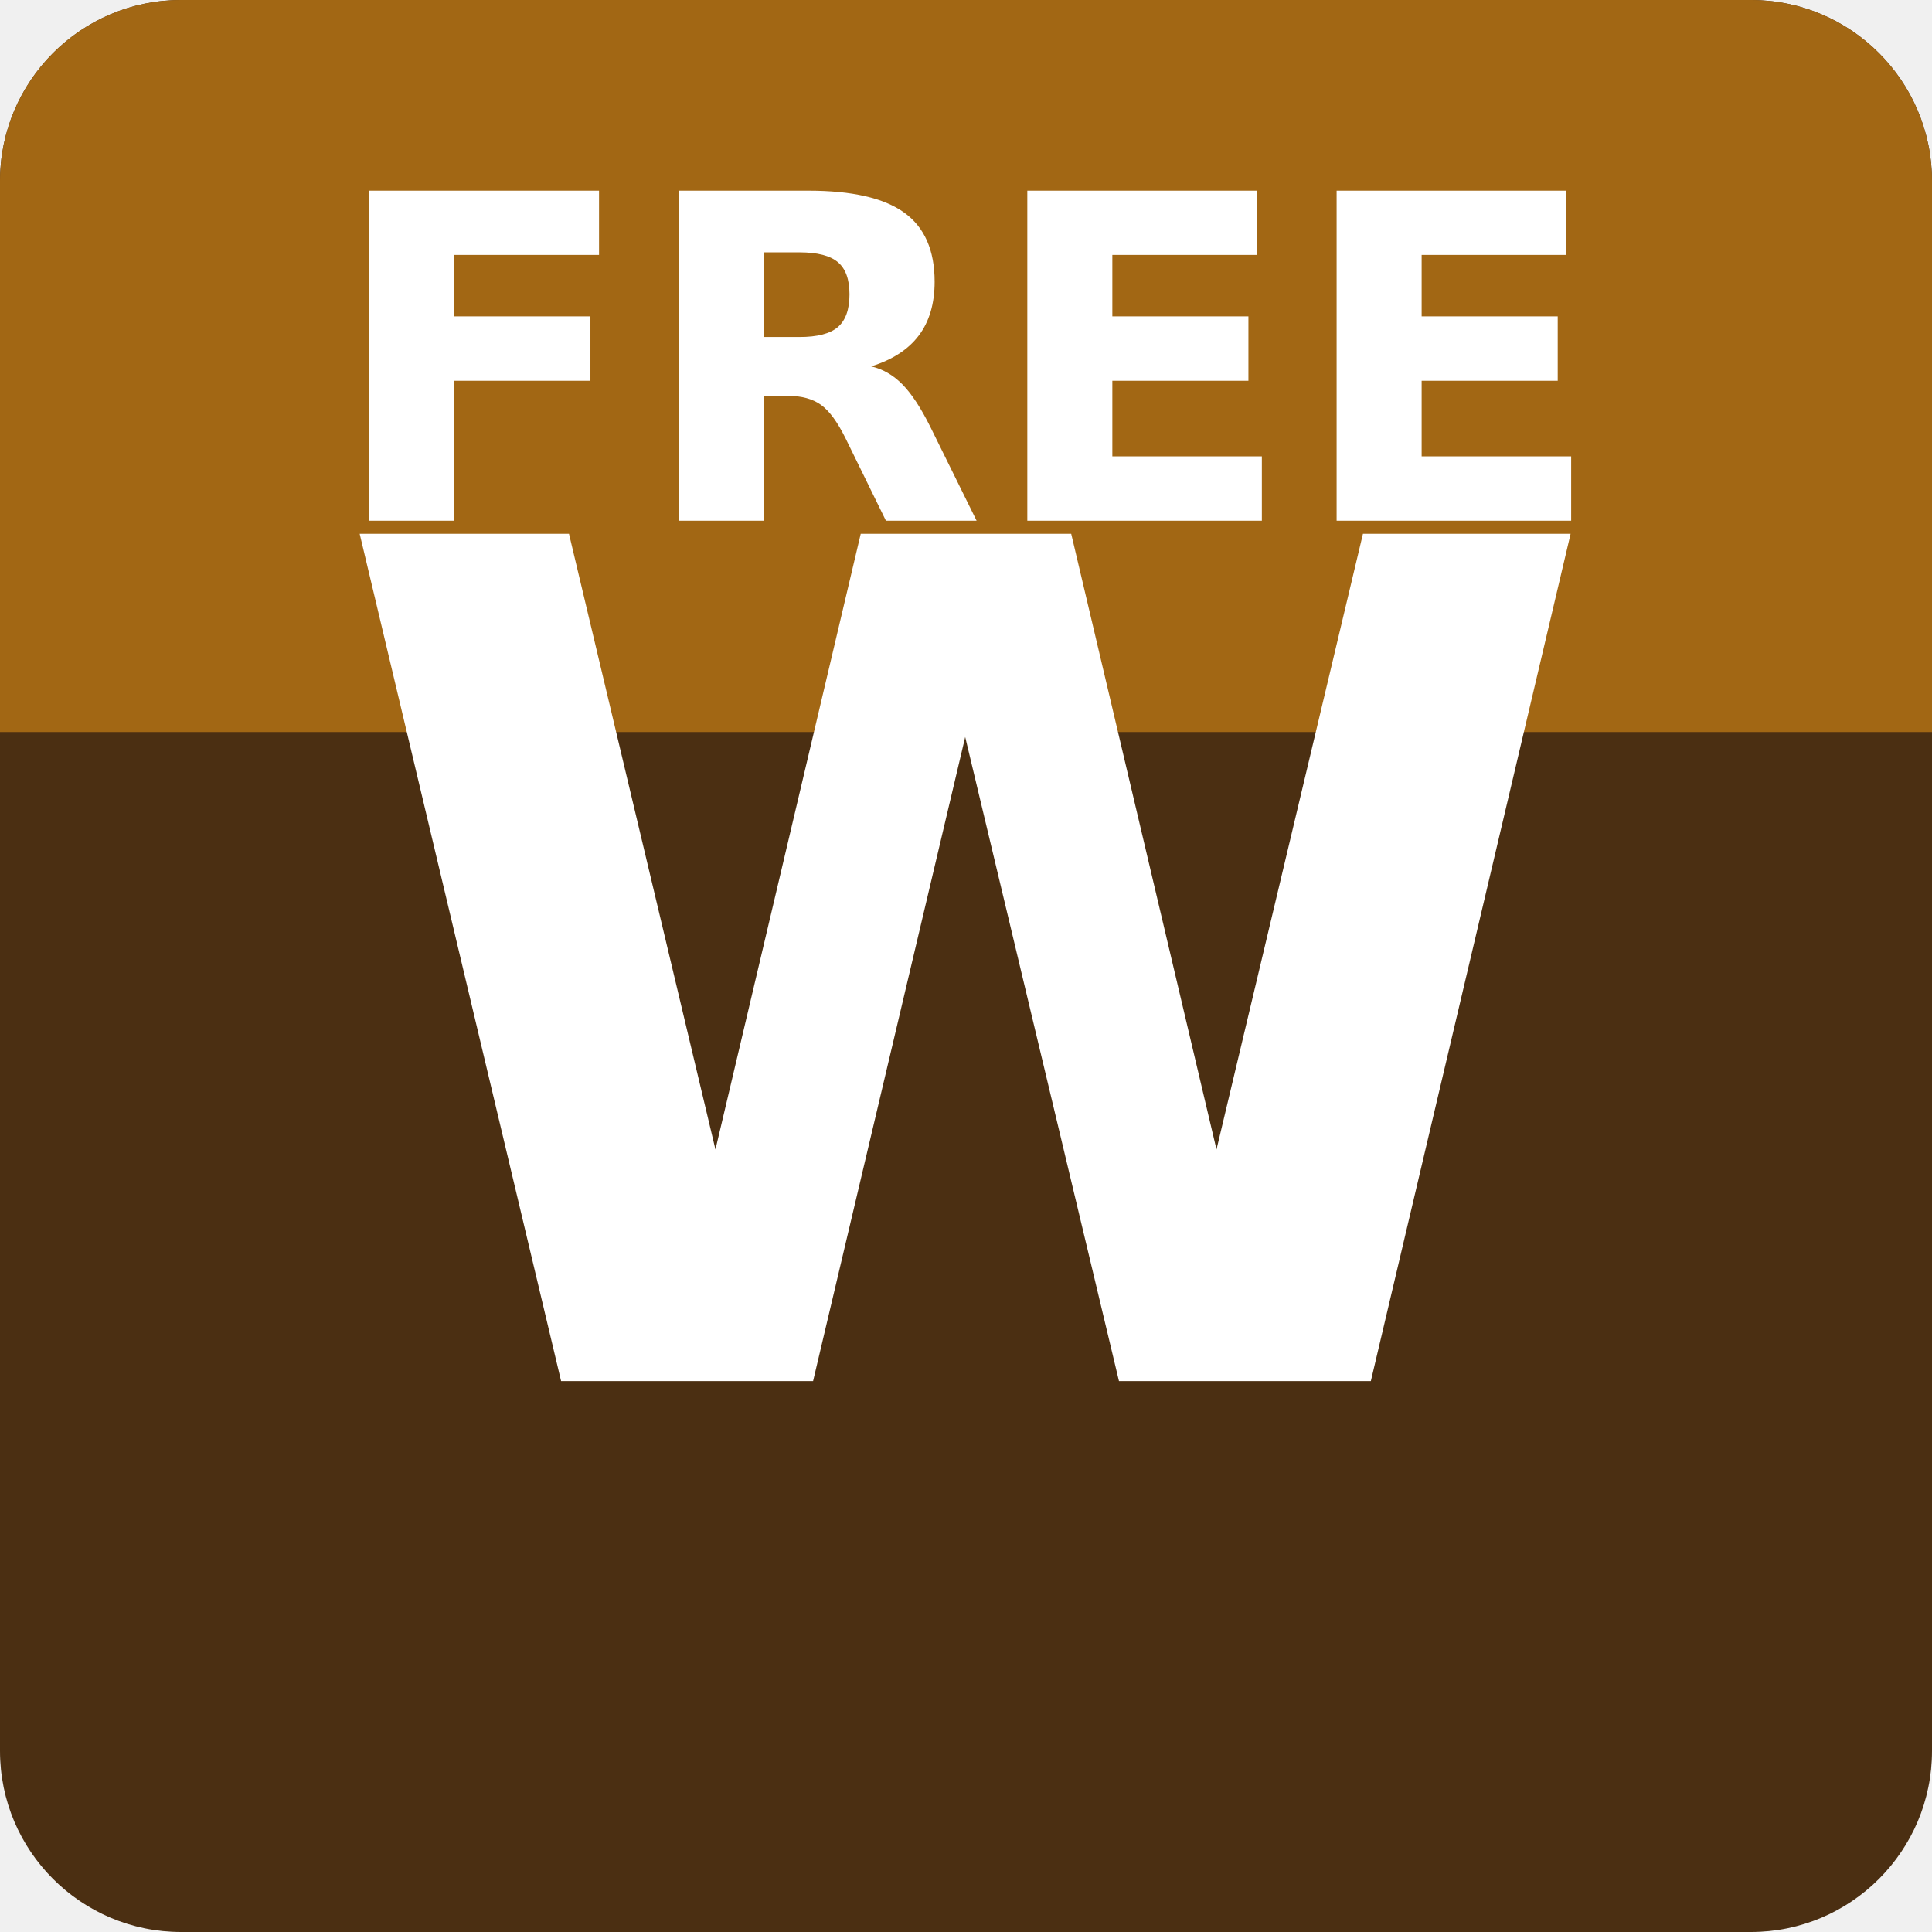
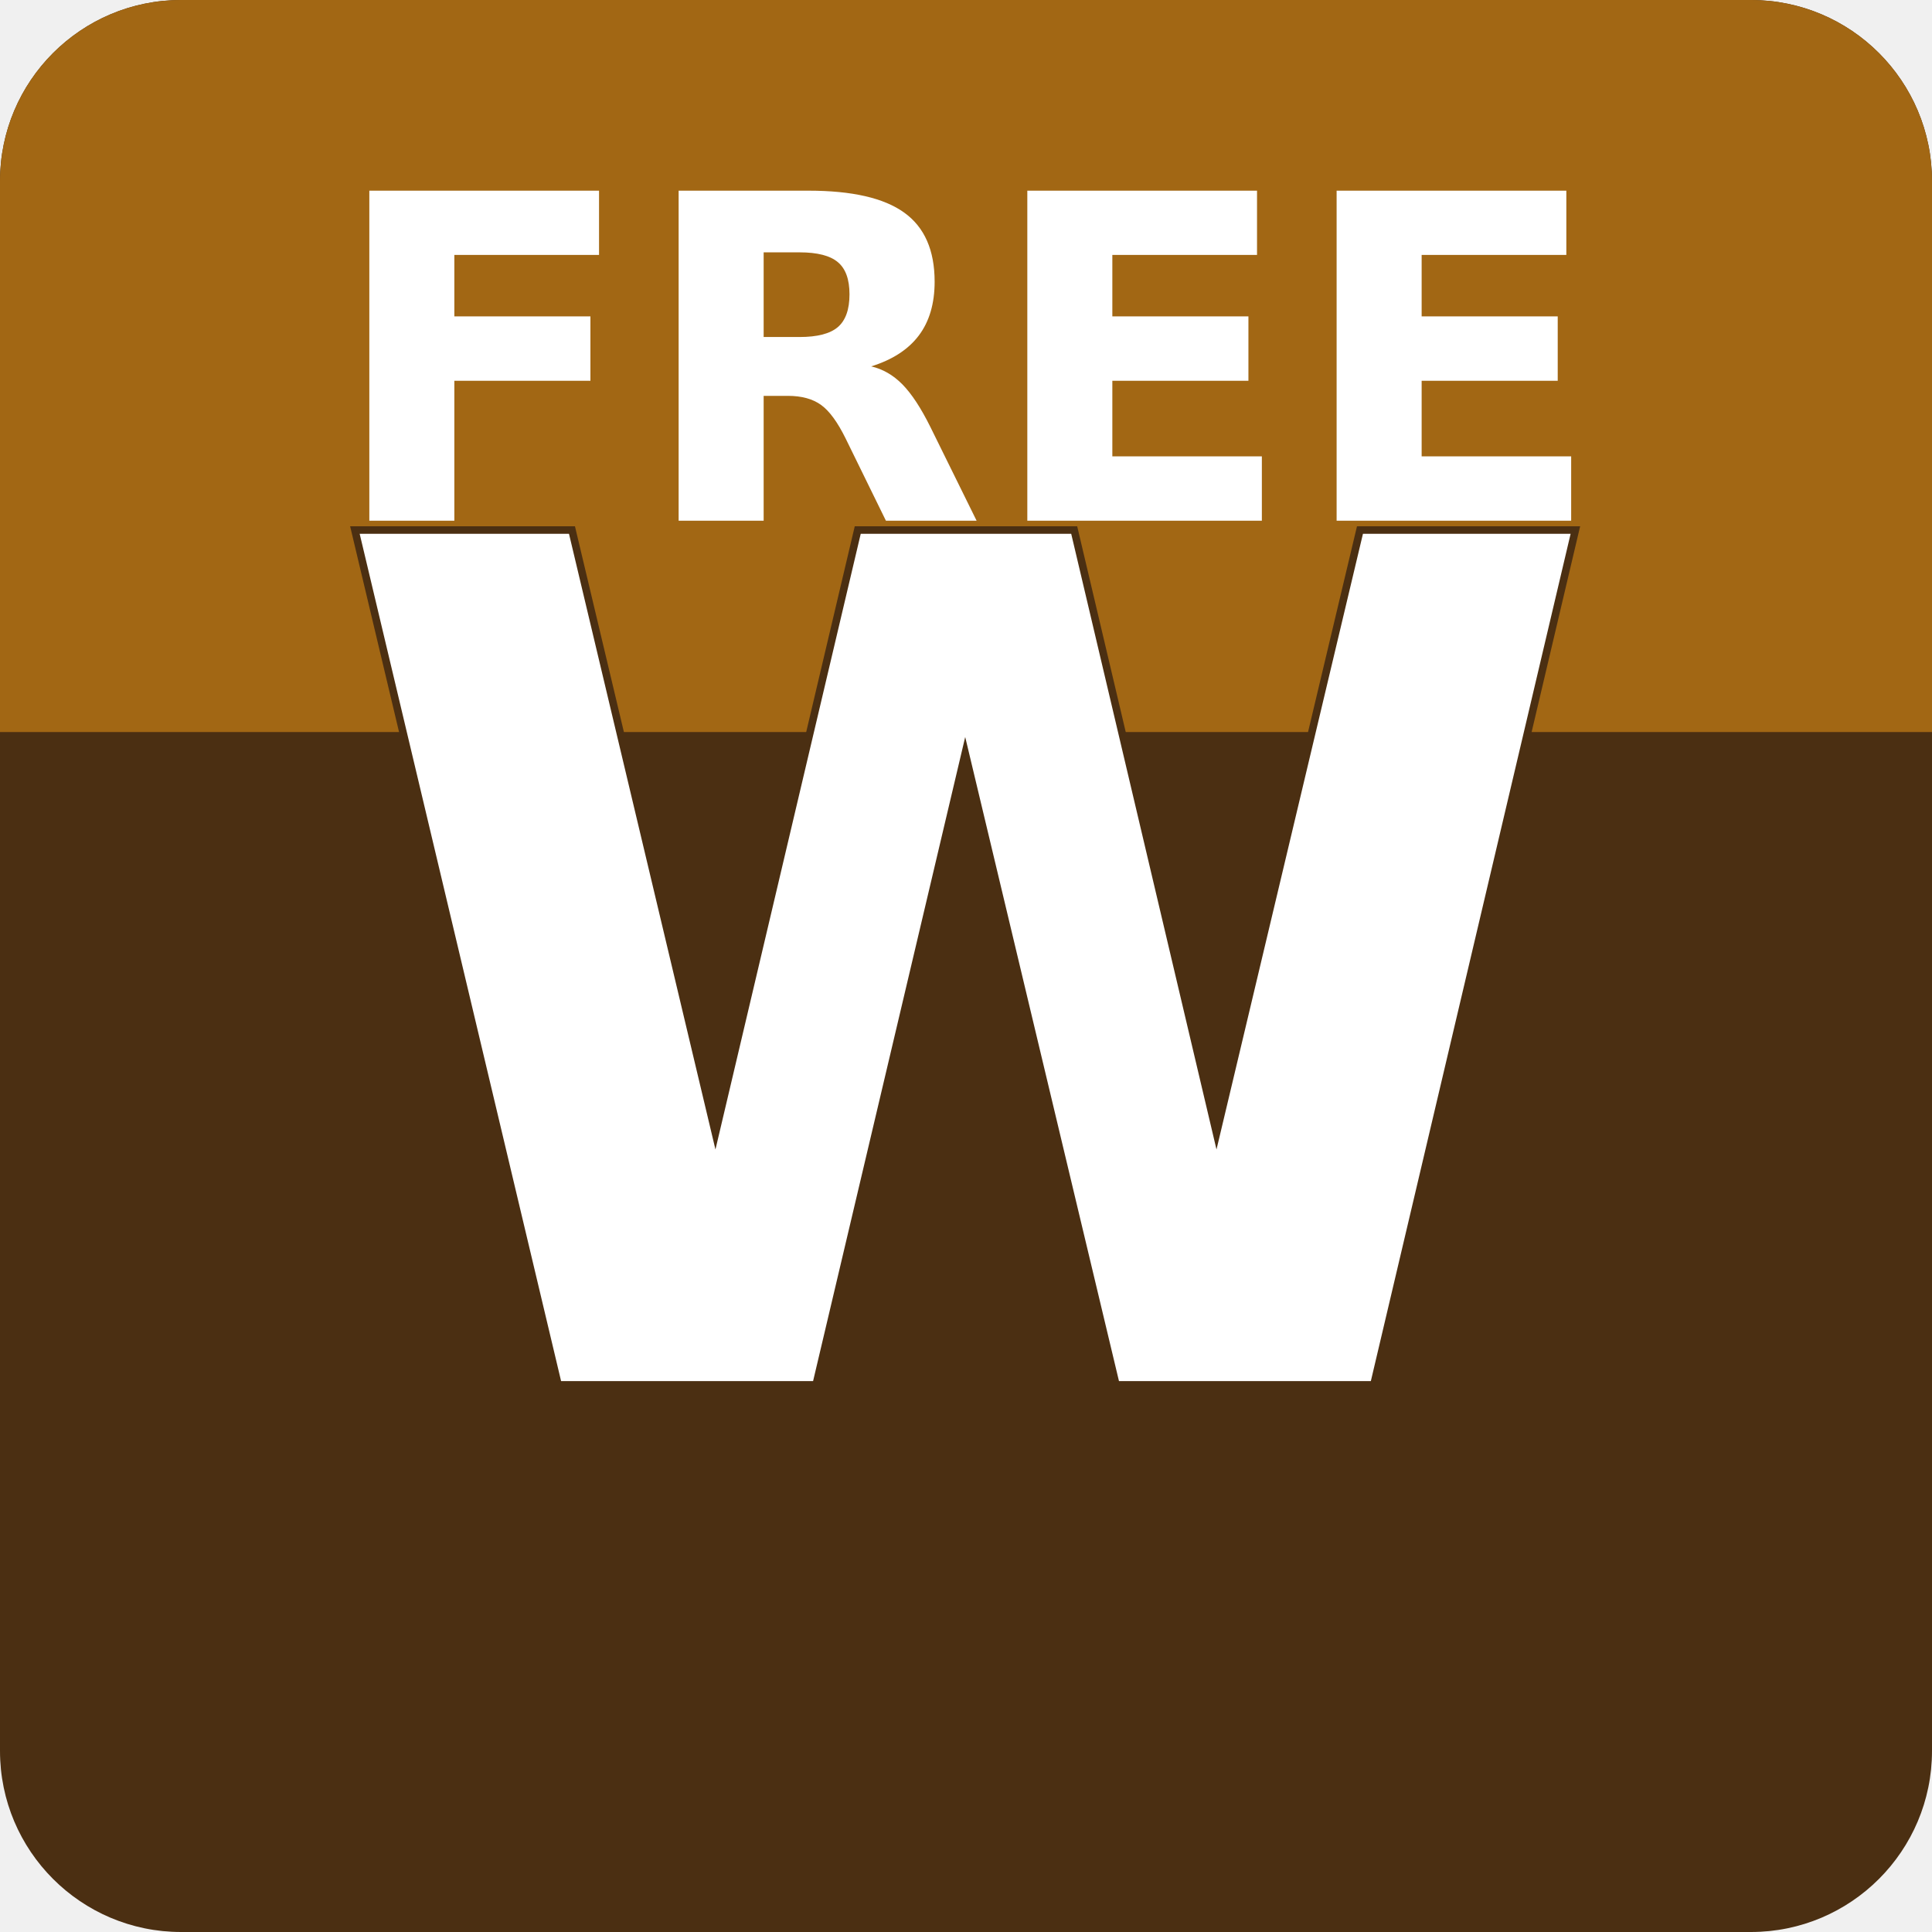
<svg xmlns="http://www.w3.org/2000/svg" width="256" height="256" viewBox="0 0 256 256" role="img" aria-label="FreeW application icon">
  <defs>
    <clipPath id="brandTile">
      <rect width="256" height="256" rx="24" />
    </clipPath>
  </defs>
  <g clip-path="url(#brandTile)">
    <rect width="256" height="256" fill="#4B2F12" />
    <rect width="256" height="97" fill="#A26714" />
  </g>
  <g fill="#ffffff" font-family="Segoe UI, DejaVu Sans, Arial, sans-serif" font-weight="700" text-anchor="middle">
    <text x="128" y="69" font-size="60">FREE</text>
-     <text x="128" y="183" font-size="154">W</text>
+     <text x="128" y="183" font-size="154" stroke="#4B2F12" stroke-width="2" paint-order="stroke fill">W</text>
  </g>
</svg>
